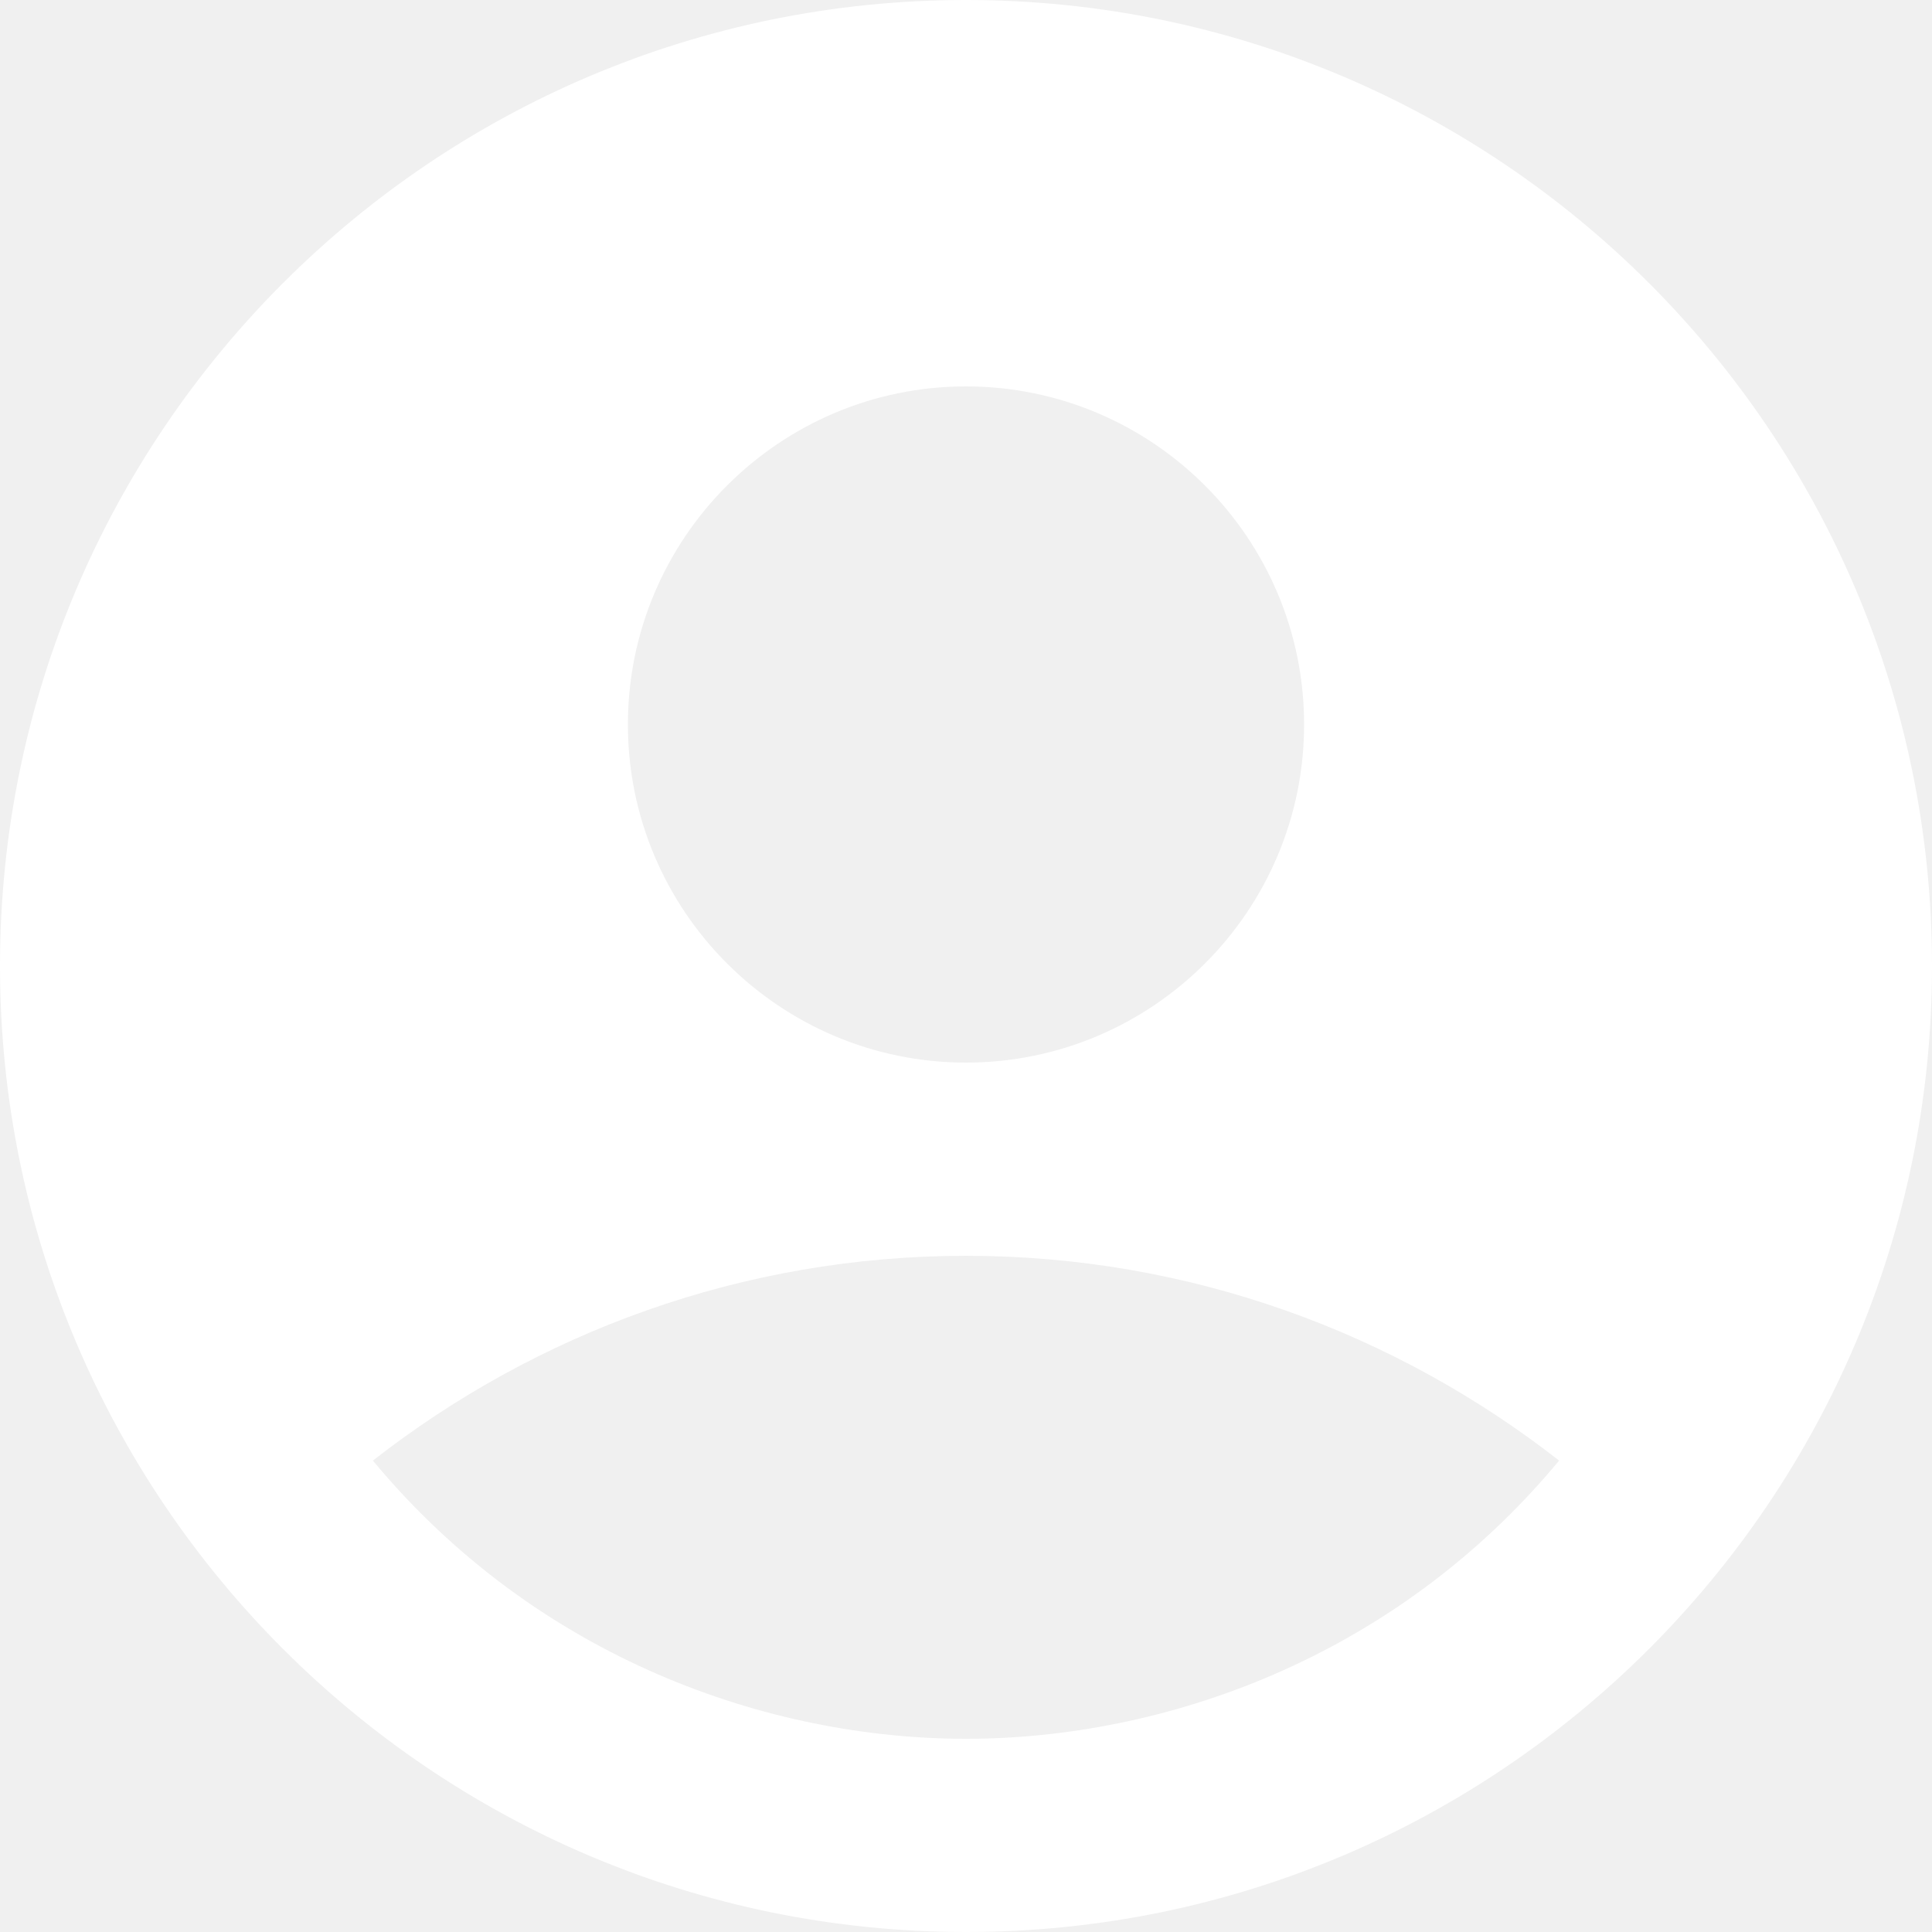
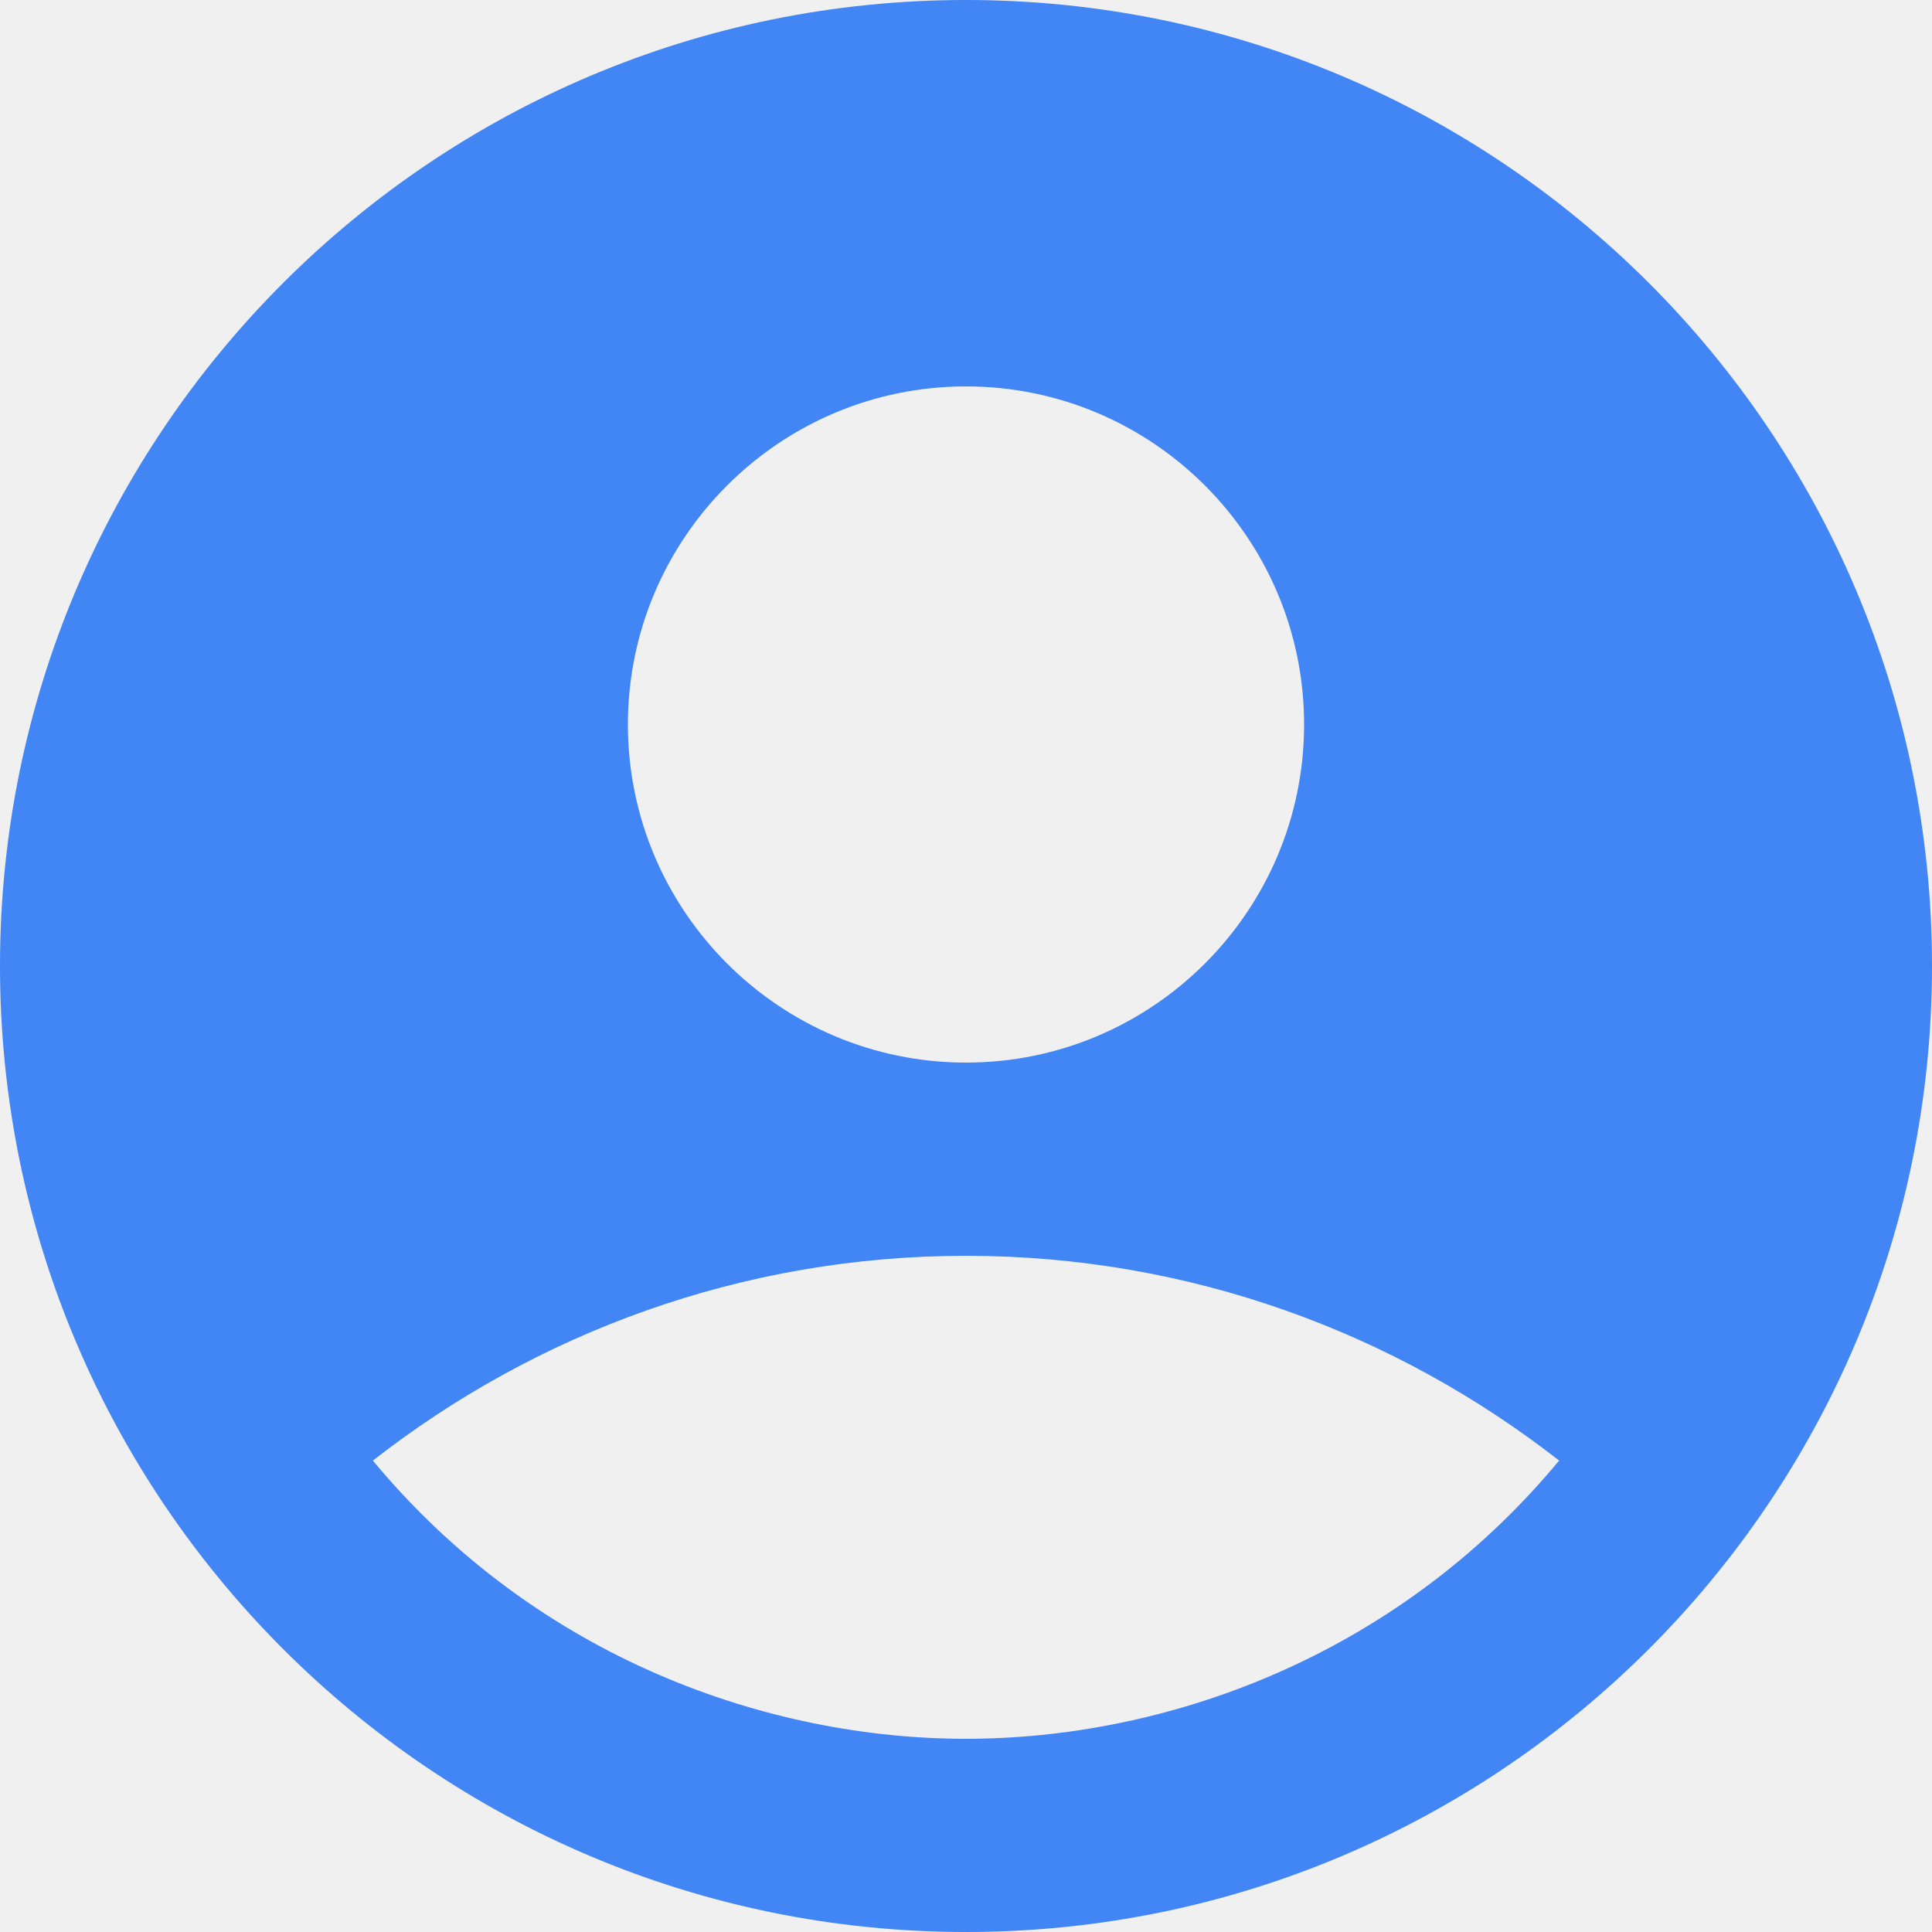
<svg xmlns="http://www.w3.org/2000/svg" width="34" height="34" viewBox="0 0 34 34" fill="none">
-   <path d="M17 0C7.616 0 0 7.616 0 17C0 26.384 7.616 34 17 34C26.384 34 34 26.384 34 17C34 7.616 26.384 0 17 0ZM17 6.8C20.281 6.8 22.95 9.469 22.95 12.75C22.95 16.031 20.281 18.7 17 18.7C13.719 18.7 11.05 16.031 11.05 12.75C11.05 9.469 13.719 6.8 17 6.8ZM17 30.6C13.549 30.6 9.469 29.206 6.562 25.704C9.435 23.46 13.056 22.1 17 22.1C20.944 22.1 24.565 23.46 27.438 25.704C24.531 29.206 20.451 30.6 17 30.6Z" fill="white" />
+   <path d="M17 0C7.616 0 0 7.616 0 17C0 26.384 7.616 34 17 34C26.384 34 34 26.384 34 17C34 7.616 26.384 0 17 0ZM17 6.8C20.281 6.8 22.95 9.469 22.95 12.75C22.95 16.031 20.281 18.7 17 18.7C13.719 18.7 11.05 16.031 11.05 12.75C11.05 9.469 13.719 6.8 17 6.8ZM17 30.6C13.549 30.6 9.469 29.206 6.562 25.704C9.435 23.46 13.056 22.1 17 22.1C20.944 22.1 24.565 23.46 27.438 25.704C24.531 29.206 20.451 30.6 17 30.6Z" fill="#4285F4" />
</svg>
